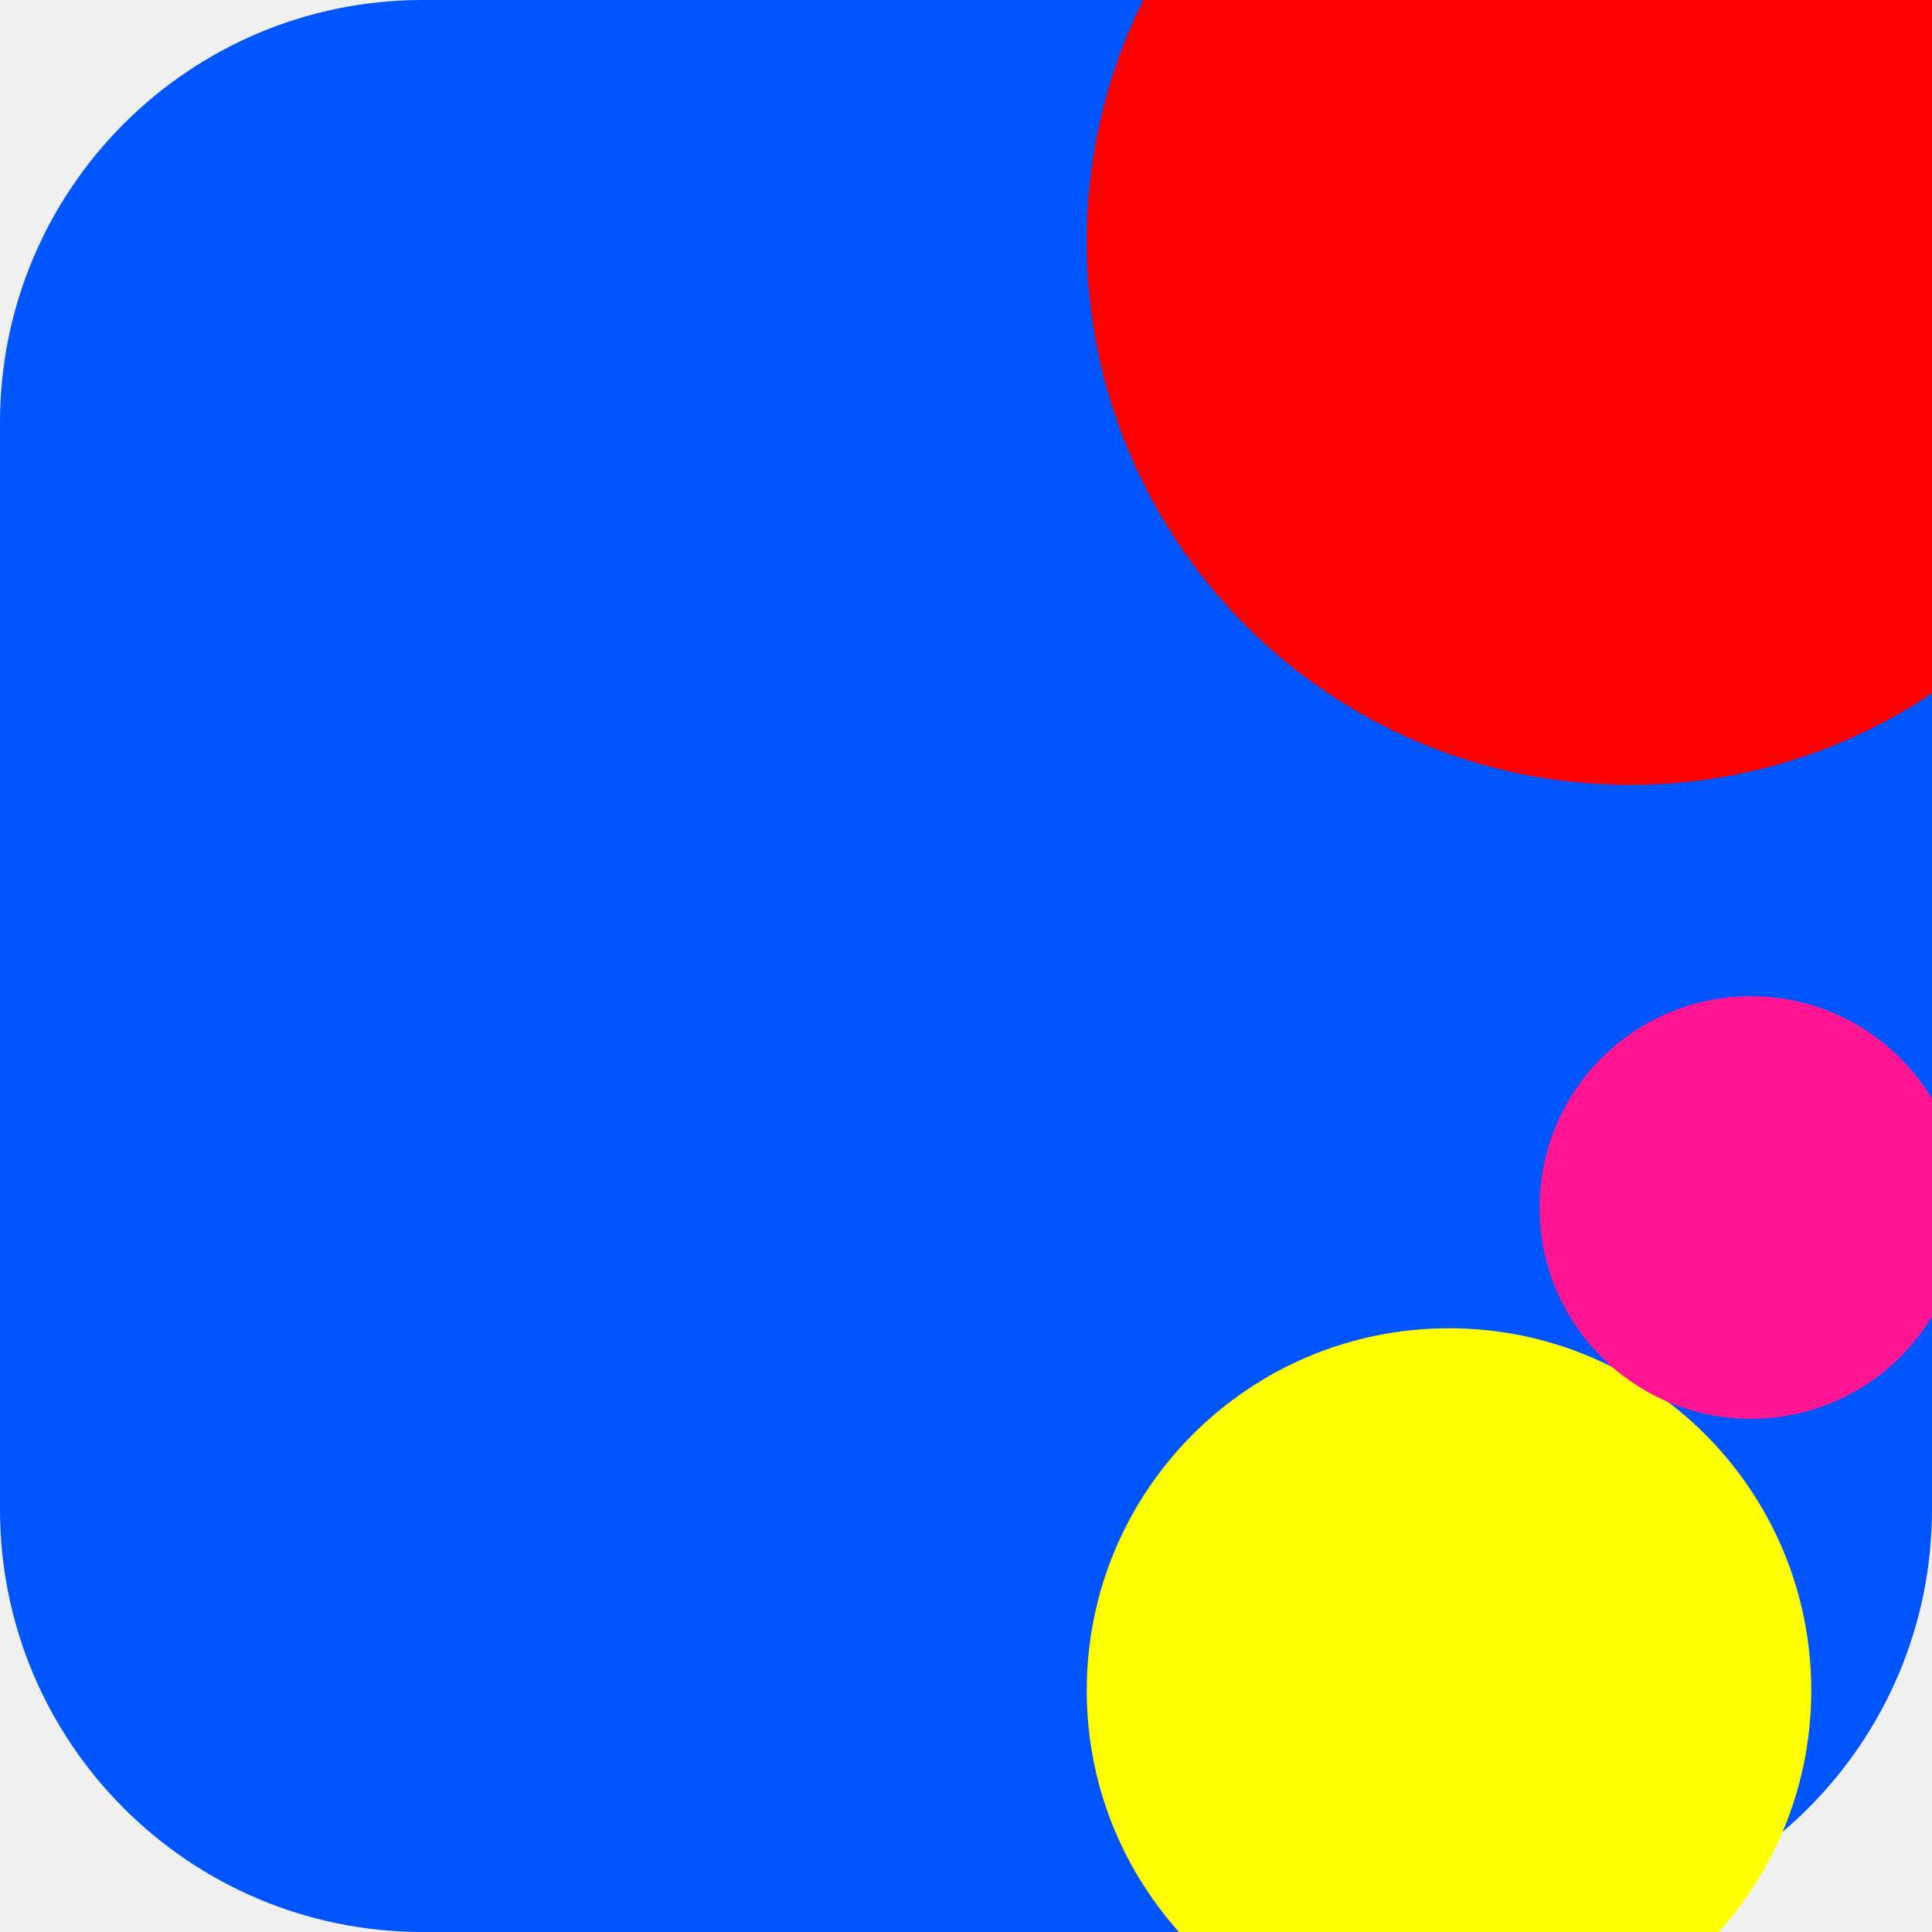
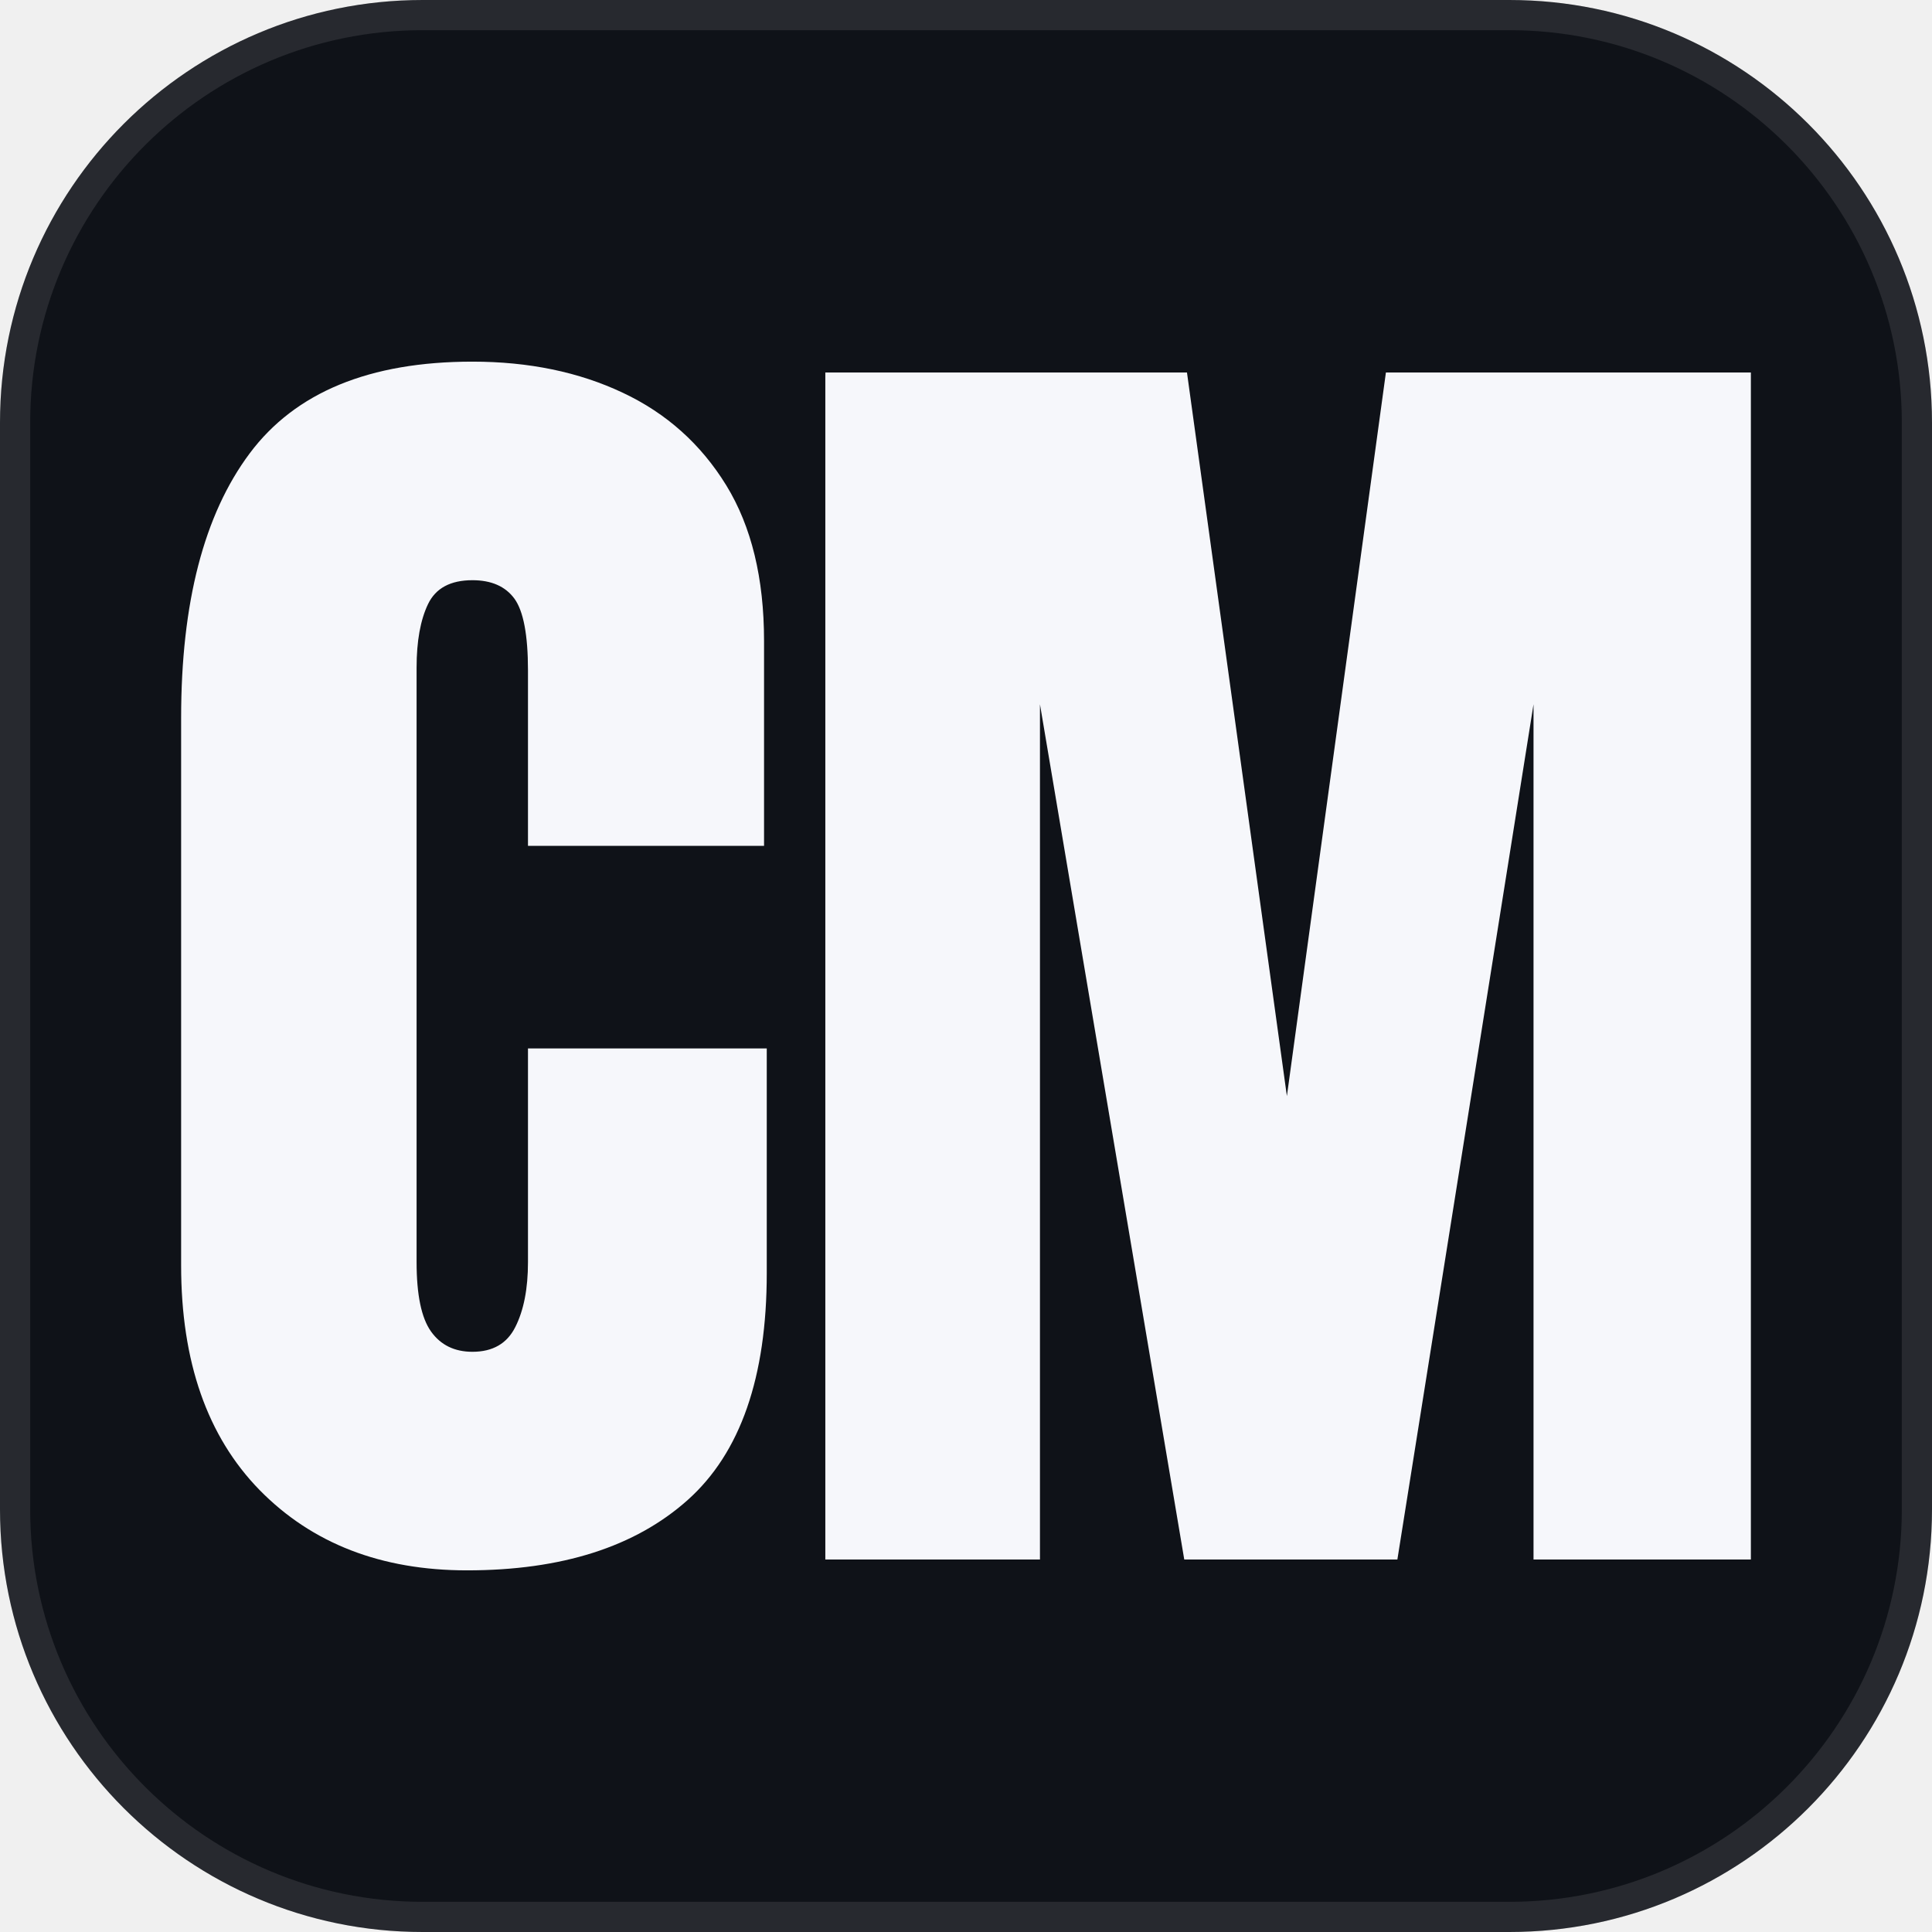
<svg xmlns="http://www.w3.org/2000/svg" viewBox="0 0 64 64" role="img" aria-label="CM">
-   <rect width="64" height="64" rx="14" fill="#0055ff" />
-   <circle cx="54" cy="8" r="18" fill="#ff0000" />
-   <circle cx="48" cy="56" r="12" fill="#ffff00" />
-   <circle cx="58" cy="40" r="7" fill="#ff1493" />
+   <rect width="64" height="64" rx="14" fill="#0f1218" />
+   <rect x="0.5" y="0.5" width="63" height="63" rx="13.5" fill="none" stroke="#ffffff" stroke-opacity="0.1" stroke-width="1" />
+   <path fill="#f6f7fb" d="M15.47 52.02Q11.21 52.02 8.6 49.36Q6 46.7 6 41.92V23.78Q6 18.06 8.27 15.02Q10.54 11.98 15.65 11.98Q18.45 11.98 20.63 13.01Q22.8 14.03 24.06 16.08Q25.31 18.12 25.31 21.23V28.02H17.49V22.21Q17.49 20.45 17.04 19.83Q16.59 19.22 15.65 19.22Q14.56 19.22 14.18 20.01Q13.8 20.8 13.8 22.12V41.81Q13.8 43.44 14.28 44.11Q14.76 44.78 15.65 44.78Q16.66 44.78 17.07 43.96Q17.49 43.13 17.49 41.81V34.73H25.4V42.17Q25.4 47.35 22.78 49.69Q20.17 52.02 15.47 52.02ZM27.34 51.66V12.34H39.32L42.63 36.31L45.91 12.34H58V51.66H50.8V23.33L46.29 51.66H39.23L34.45 23.33V51.66Z" />
</svg>
